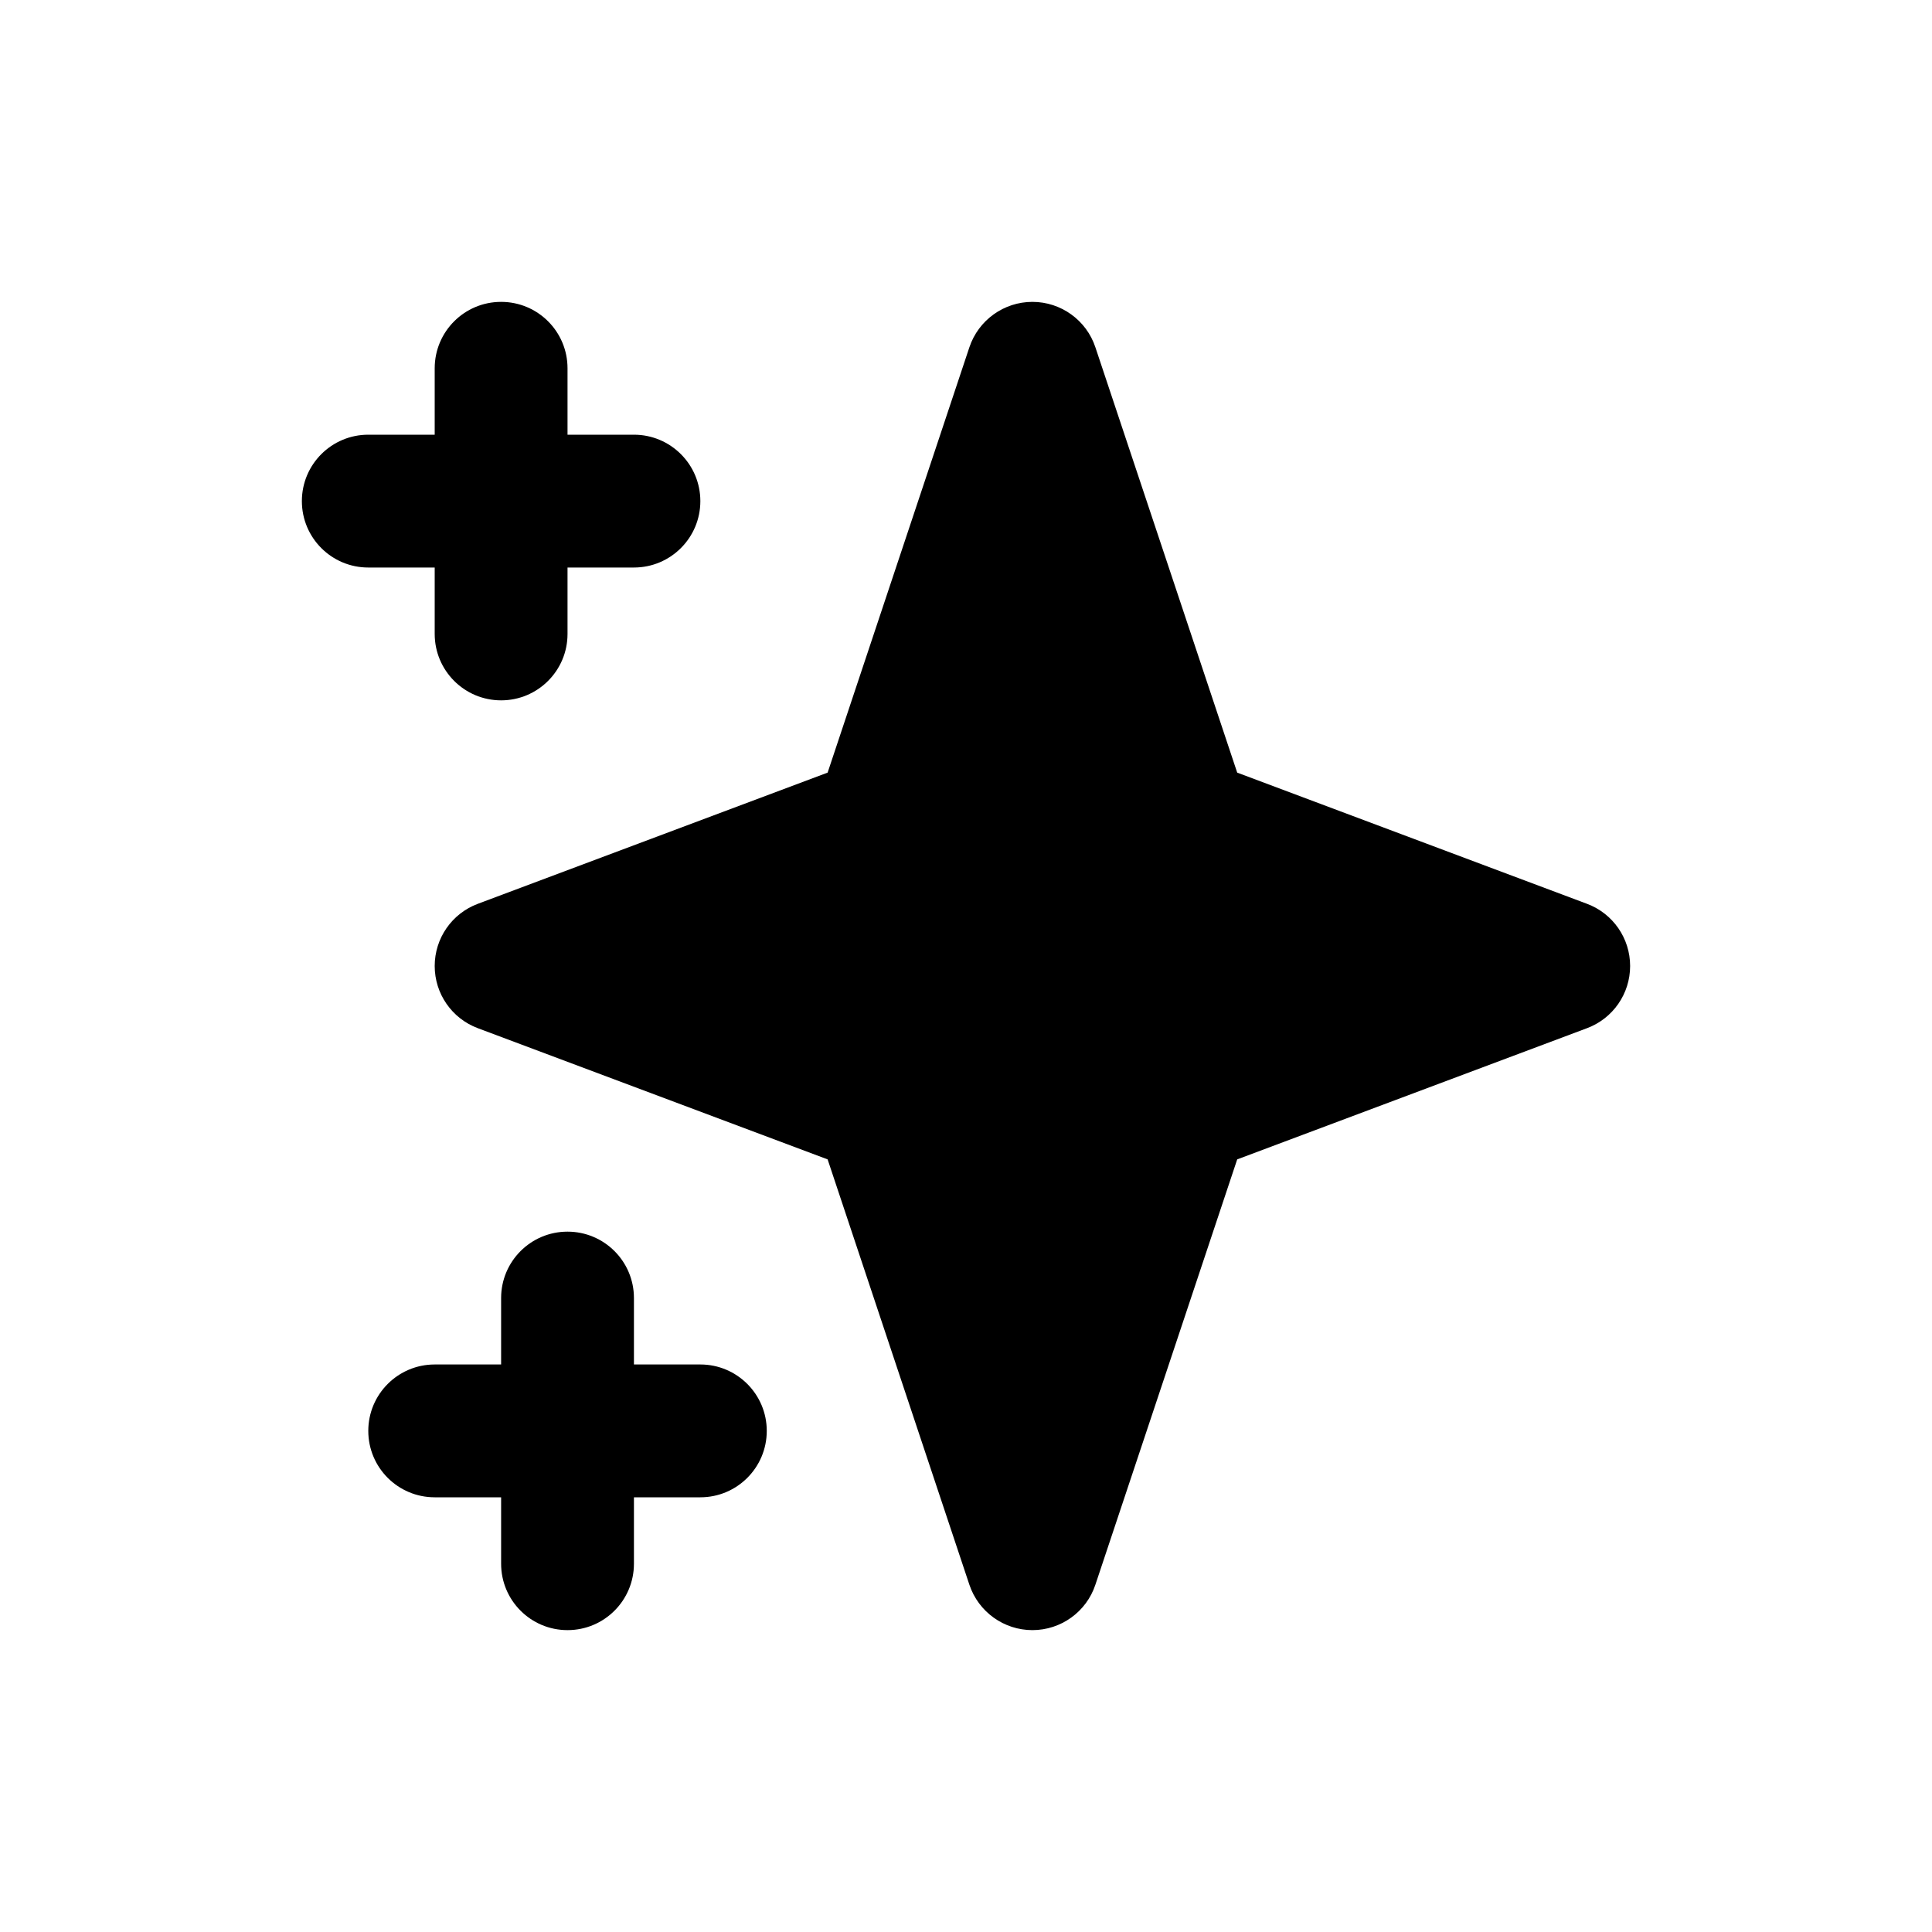
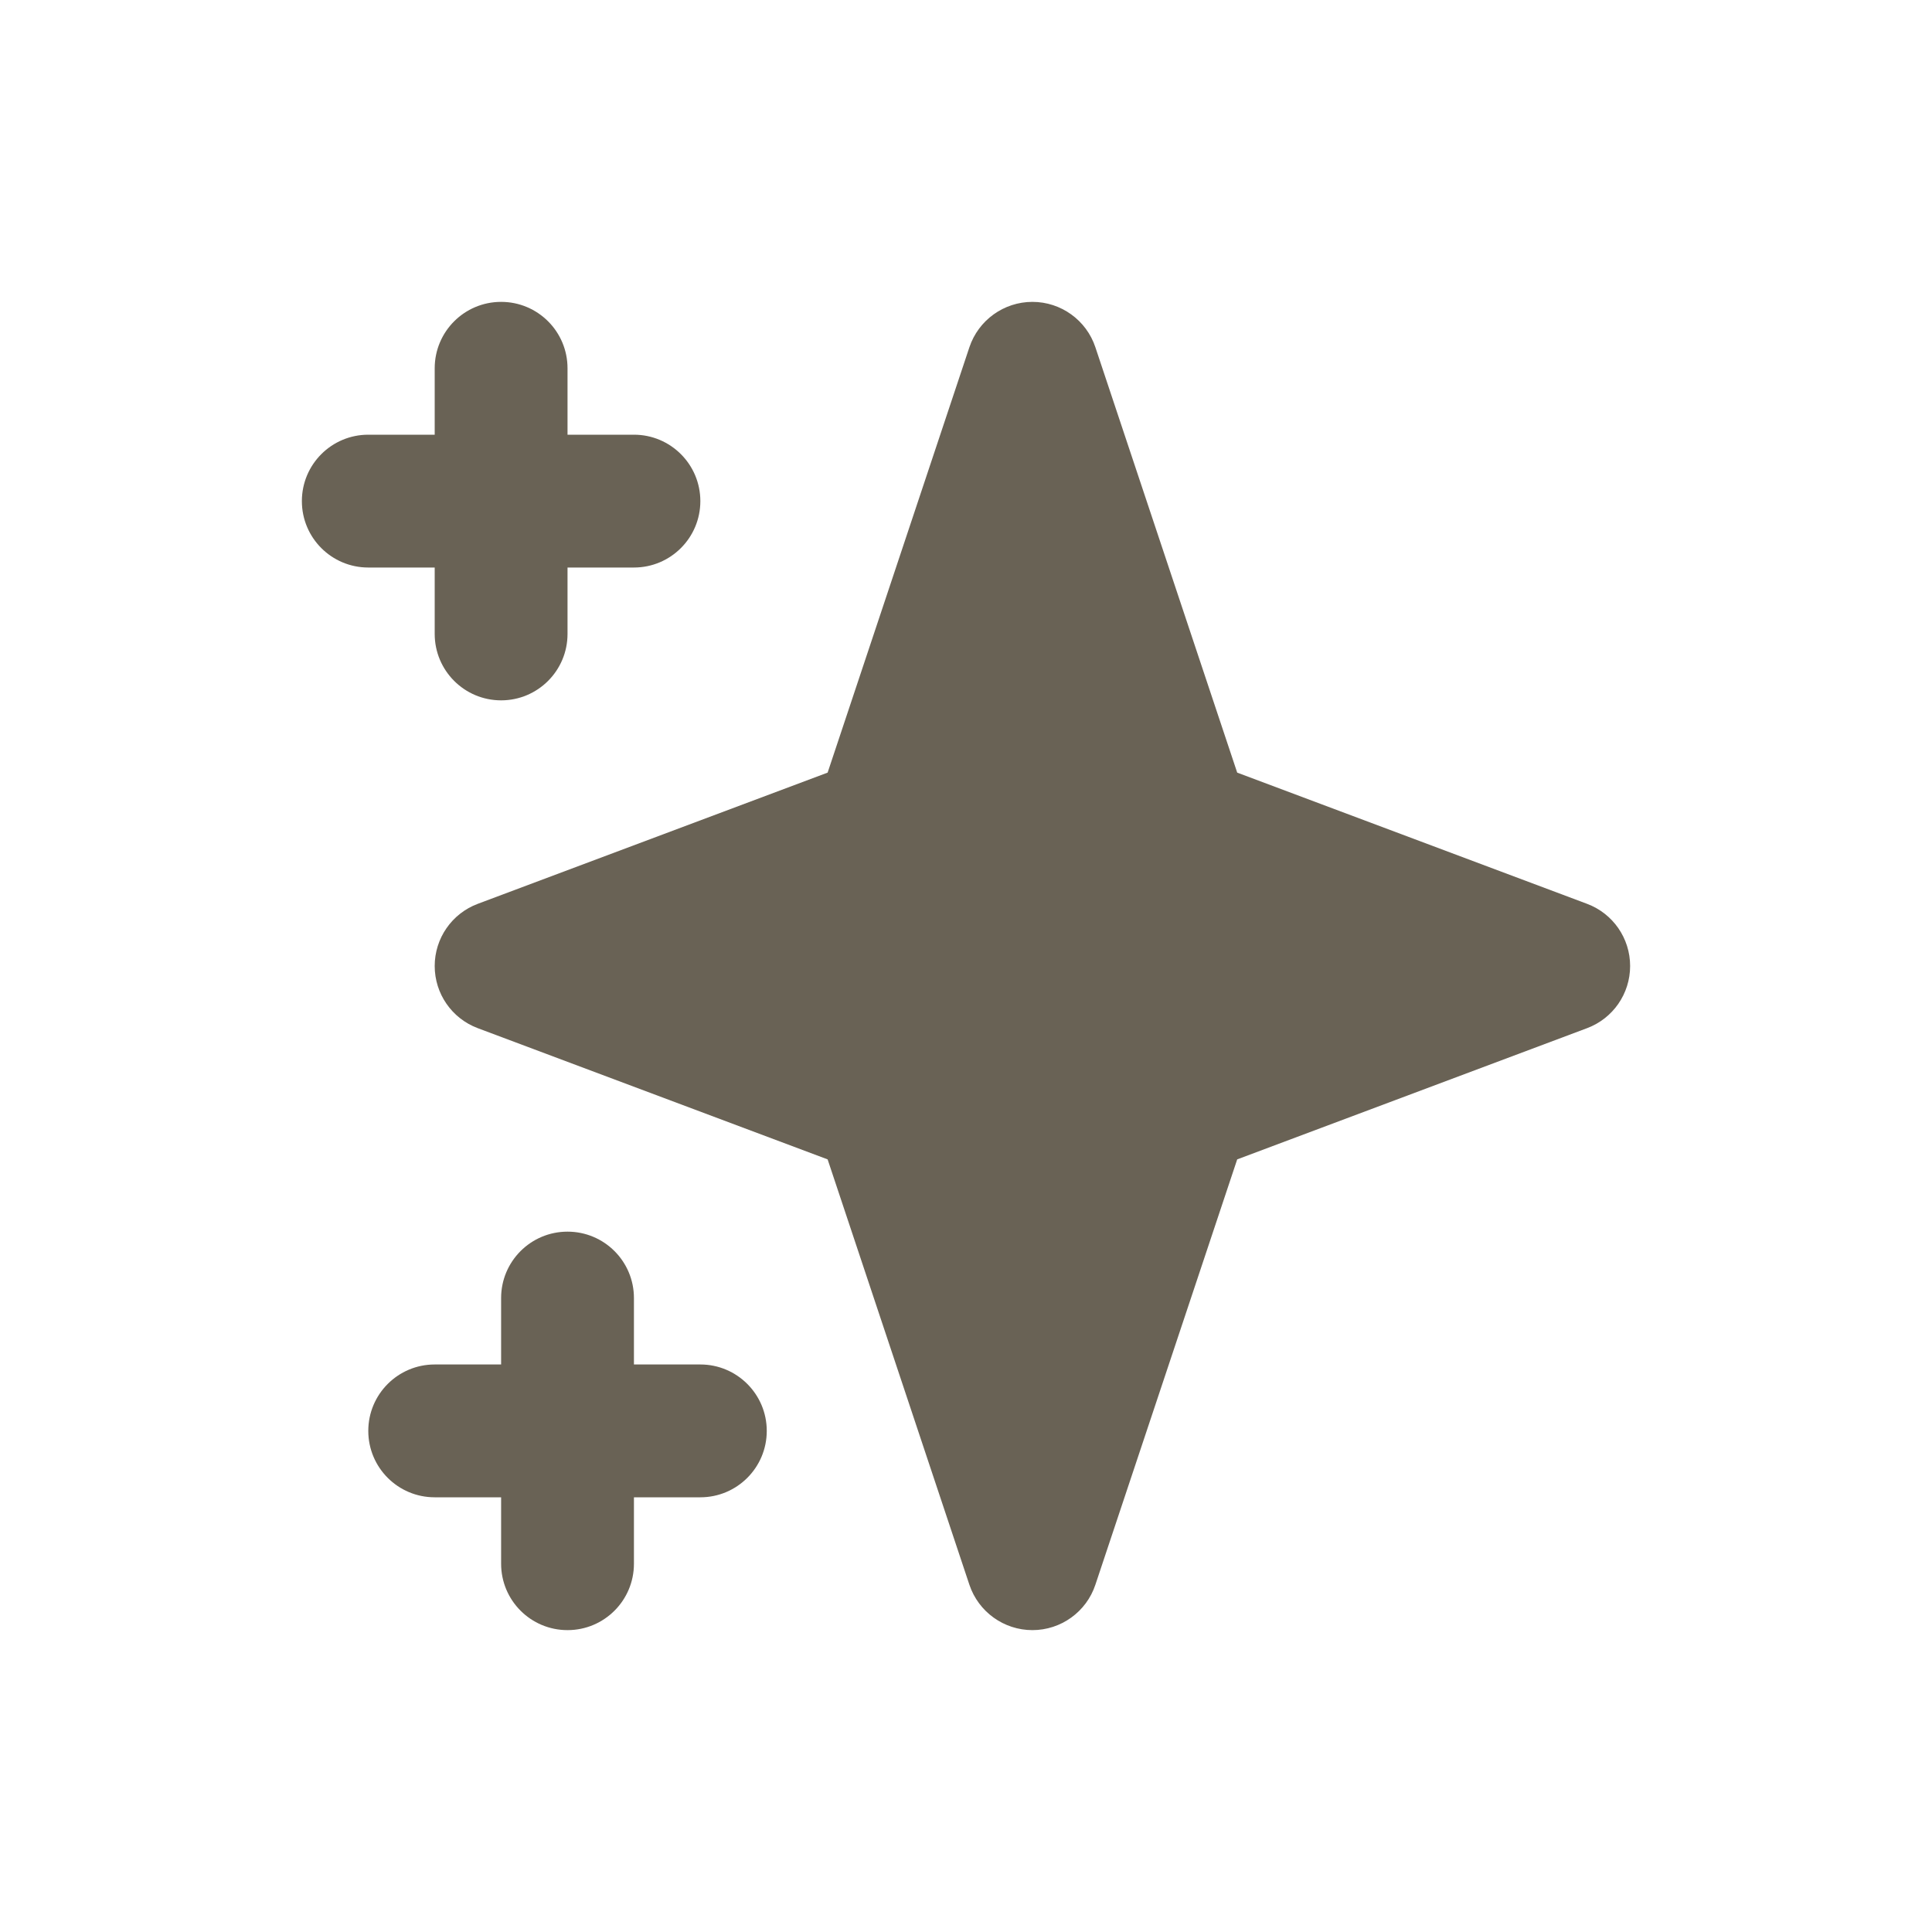
- <svg xmlns="http://www.w3.org/2000/svg" viewBox="0 0 32 32" fill="none" className="h-7 w-7">
-   <path fillRule="evenodd" clipRule="evenodd" d="M8.3 5C8.908 5 9.4 5.492 9.4 6.1V7.2H10.5C11.107 7.2 11.6 7.692 11.6 8.3C11.6 8.908 11.107 9.4 10.5 9.4H9.4V10.5C9.4 11.107 8.908 11.6 8.3 11.6C7.692 11.6 7.2 11.107 7.2 10.5V9.4H6.1C5.492 9.4 5 8.908 5 8.3C5 7.692 5.492 7.2 6.1 7.2H7.2V6.1C7.2 5.492 7.692 5 8.3 5ZM17.1 5C17.573 5 17.994 5.303 18.143 5.752L20.492 12.797L26.286 14.97C26.716 15.131 27 15.541 27 16C27 16.459 26.716 16.869 26.286 17.03L20.492 19.203L18.143 26.248C17.994 26.697 17.573 27 17.1 27C16.627 27 16.206 26.697 16.056 26.248L13.708 19.203L7.914 17.03C7.484 16.869 7.2 16.459 7.2 16C7.2 15.541 7.484 15.131 7.914 14.97L13.708 12.797L16.056 5.752C16.206 5.303 16.627 5 17.1 5ZM9.4 20.4C10.008 20.4 10.5 20.892 10.5 21.5V22.6H11.6C12.207 22.6 12.7 23.093 12.7 23.7C12.7 24.308 12.207 24.8 11.6 24.8H10.5V25.9C10.5 26.508 10.008 27 9.4 27C8.792 27 8.3 26.508 8.3 25.9V24.8H7.2C6.592 24.8 6.1 24.308 6.1 23.7C6.1 23.093 6.592 22.6 7.2 22.6H8.3V21.5C8.3 20.892 8.792 20.4 9.4 20.4Z" fill="currentColor" />
+ <svg xmlns="http://www.w3.org/2000/svg" viewBox="0 0 32 32" fill="#696255" className="h-7 w-7">
+   <path fillRule="evenodd" clipRule="evenodd" d="M8.3 5C8.908 5 9.4 5.492 9.4 6.1V7.2H10.5C11.107 7.2 11.6 7.692 11.6 8.3C11.6 8.908 11.107 9.4 10.5 9.4H9.4V10.5C9.4 11.107 8.908 11.6 8.3 11.6C7.692 11.6 7.2 11.107 7.2 10.5V9.4H6.1C5.492 9.4 5 8.908 5 8.3C5 7.692 5.492 7.2 6.1 7.2H7.2V6.1C7.2 5.492 7.692 5 8.3 5ZM17.1 5C17.573 5 17.994 5.303 18.143 5.752L20.492 12.797L26.286 14.97C26.716 15.131 27 15.541 27 16C27 16.459 26.716 16.869 26.286 17.03L20.492 19.203L18.143 26.248C17.994 26.697 17.573 27 17.1 27C16.627 27 16.206 26.697 16.056 26.248L13.708 19.203L7.914 17.03C7.484 16.869 7.2 16.459 7.2 16C7.2 15.541 7.484 15.131 7.914 14.97L13.708 12.797L16.056 5.752C16.206 5.303 16.627 5 17.1 5ZM9.4 20.4C10.008 20.4 10.5 20.892 10.5 21.5V22.6H11.6C12.207 22.6 12.7 23.093 12.7 23.7C12.7 24.308 12.207 24.8 11.6 24.8H10.5V25.9C10.5 26.508 10.008 27 9.4 27C8.792 27 8.3 26.508 8.3 25.9V24.8H7.2C6.592 24.8 6.1 24.308 6.1 23.7C6.1 23.093 6.592 22.6 7.2 22.6H8.3V21.5C8.3 20.892 8.792 20.4 9.4 20.4Z" fill="#696255" />
</svg>
